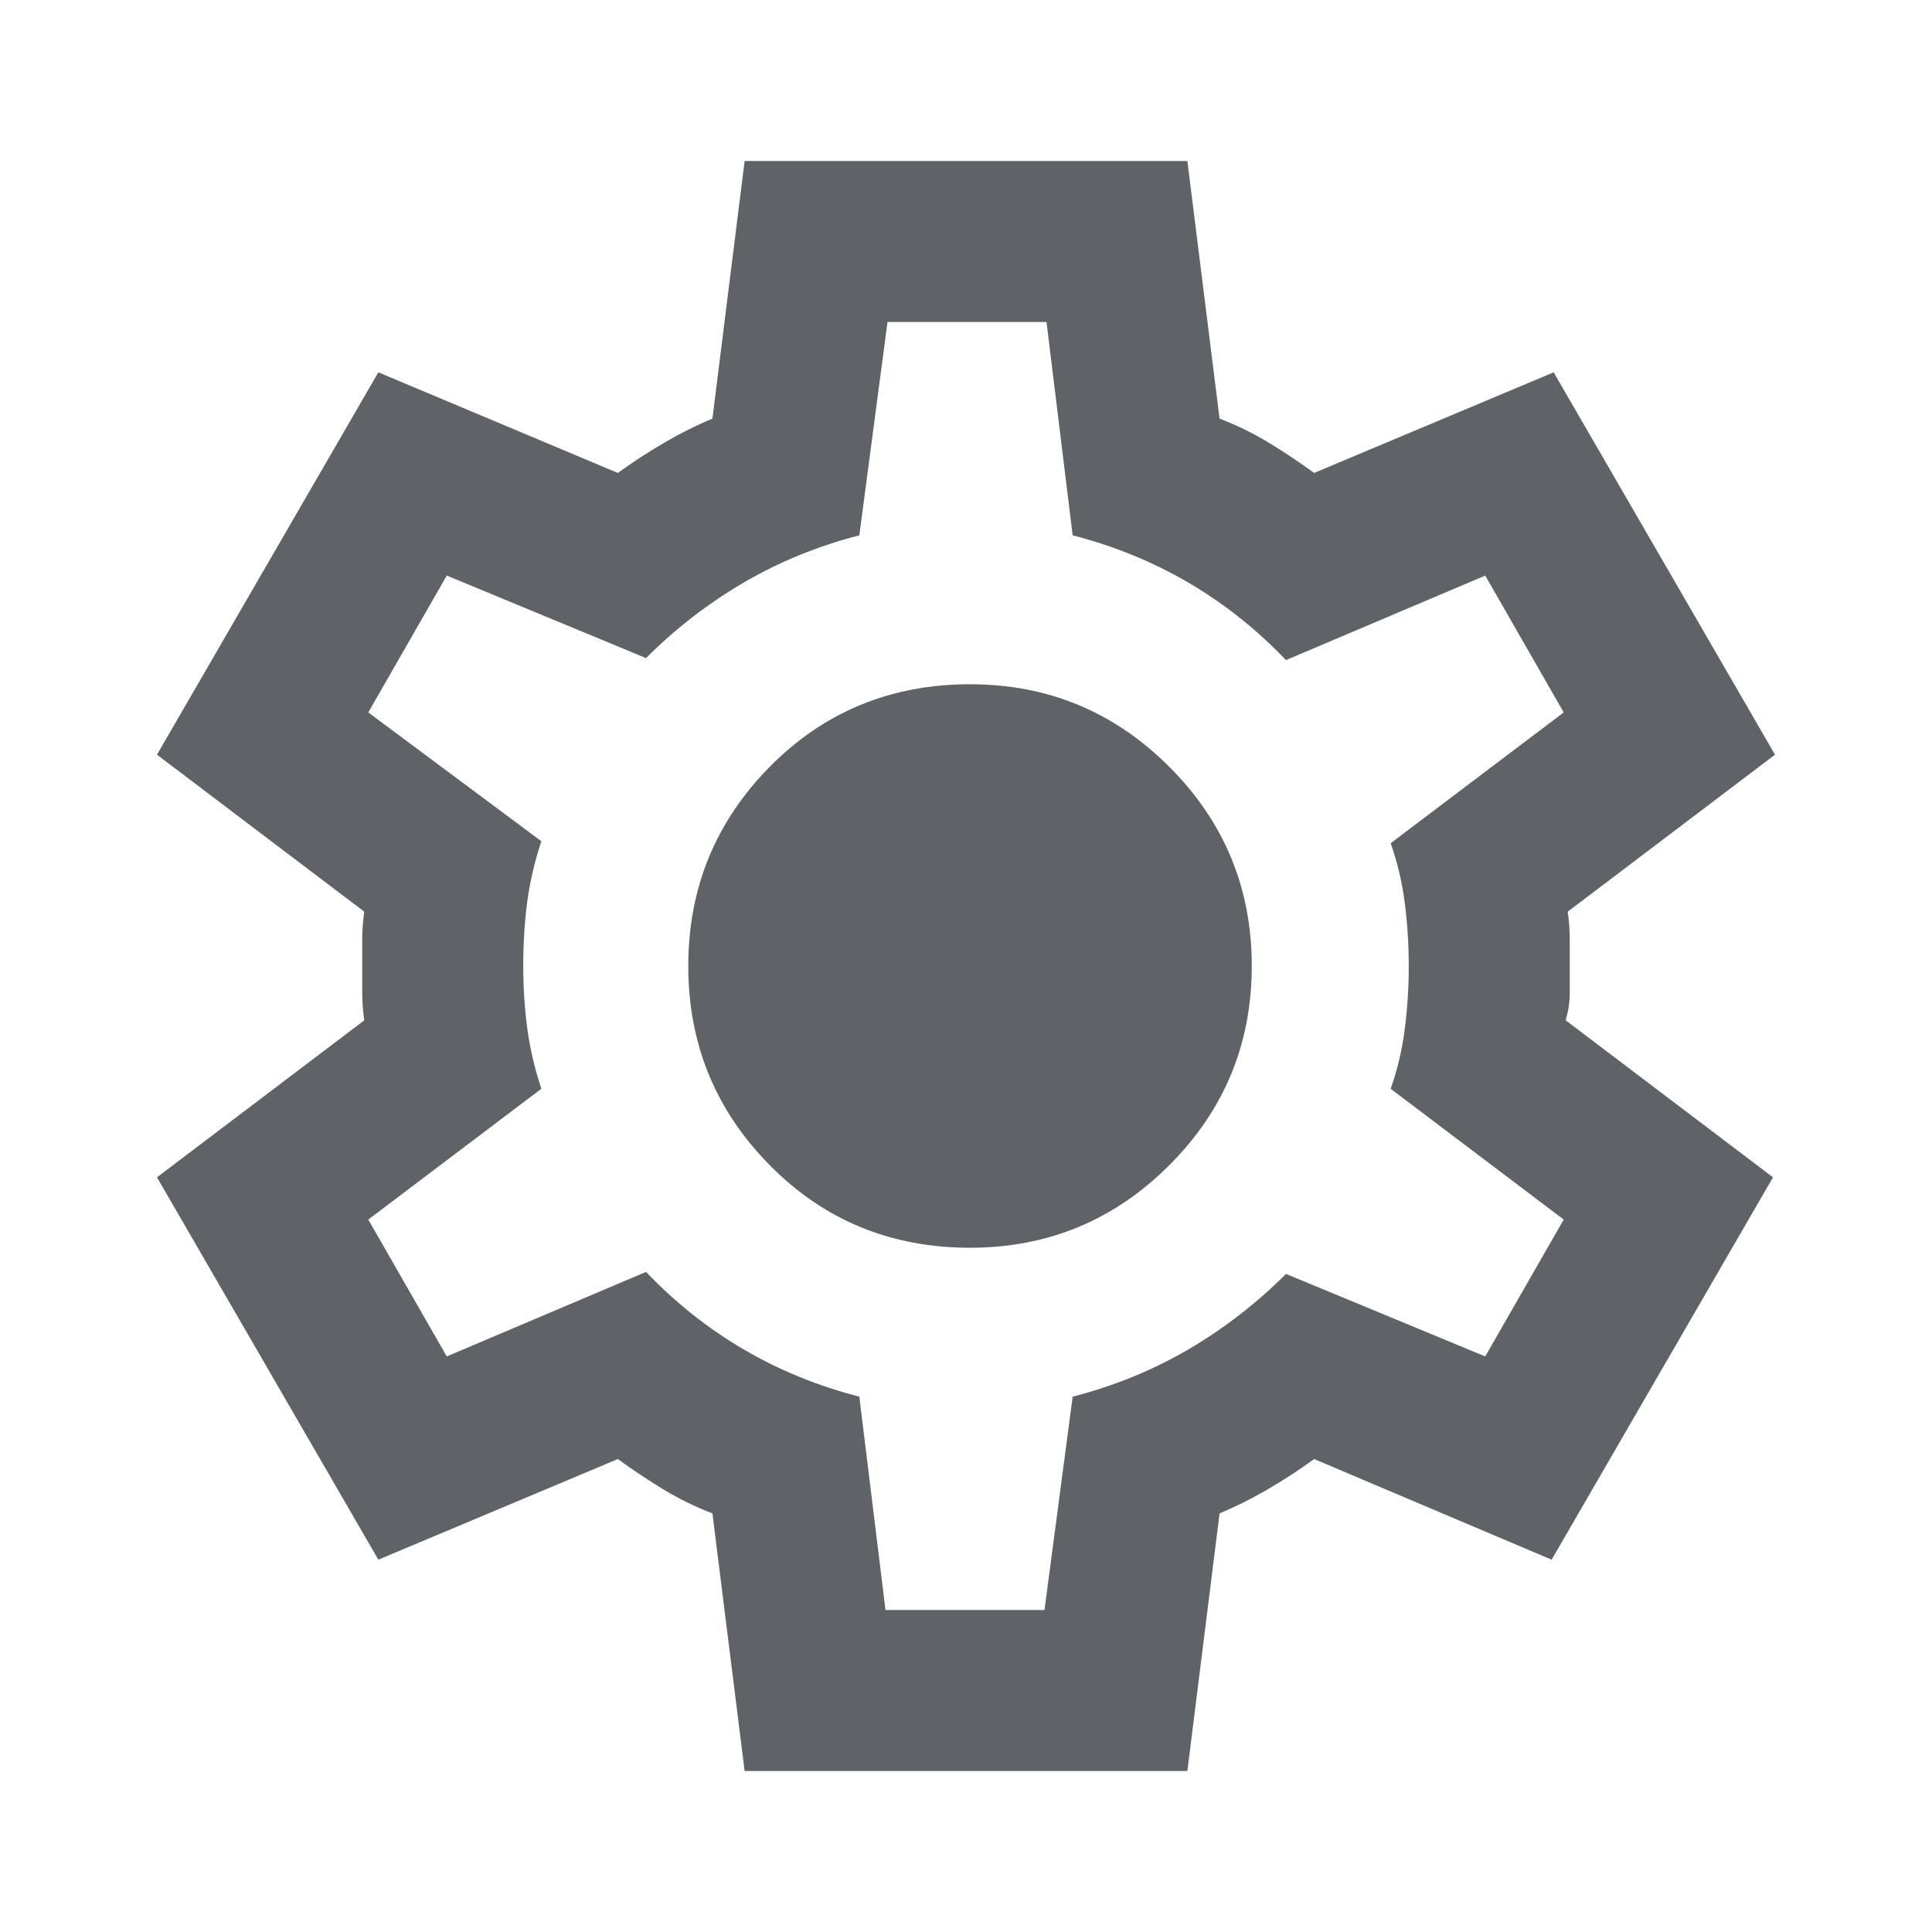
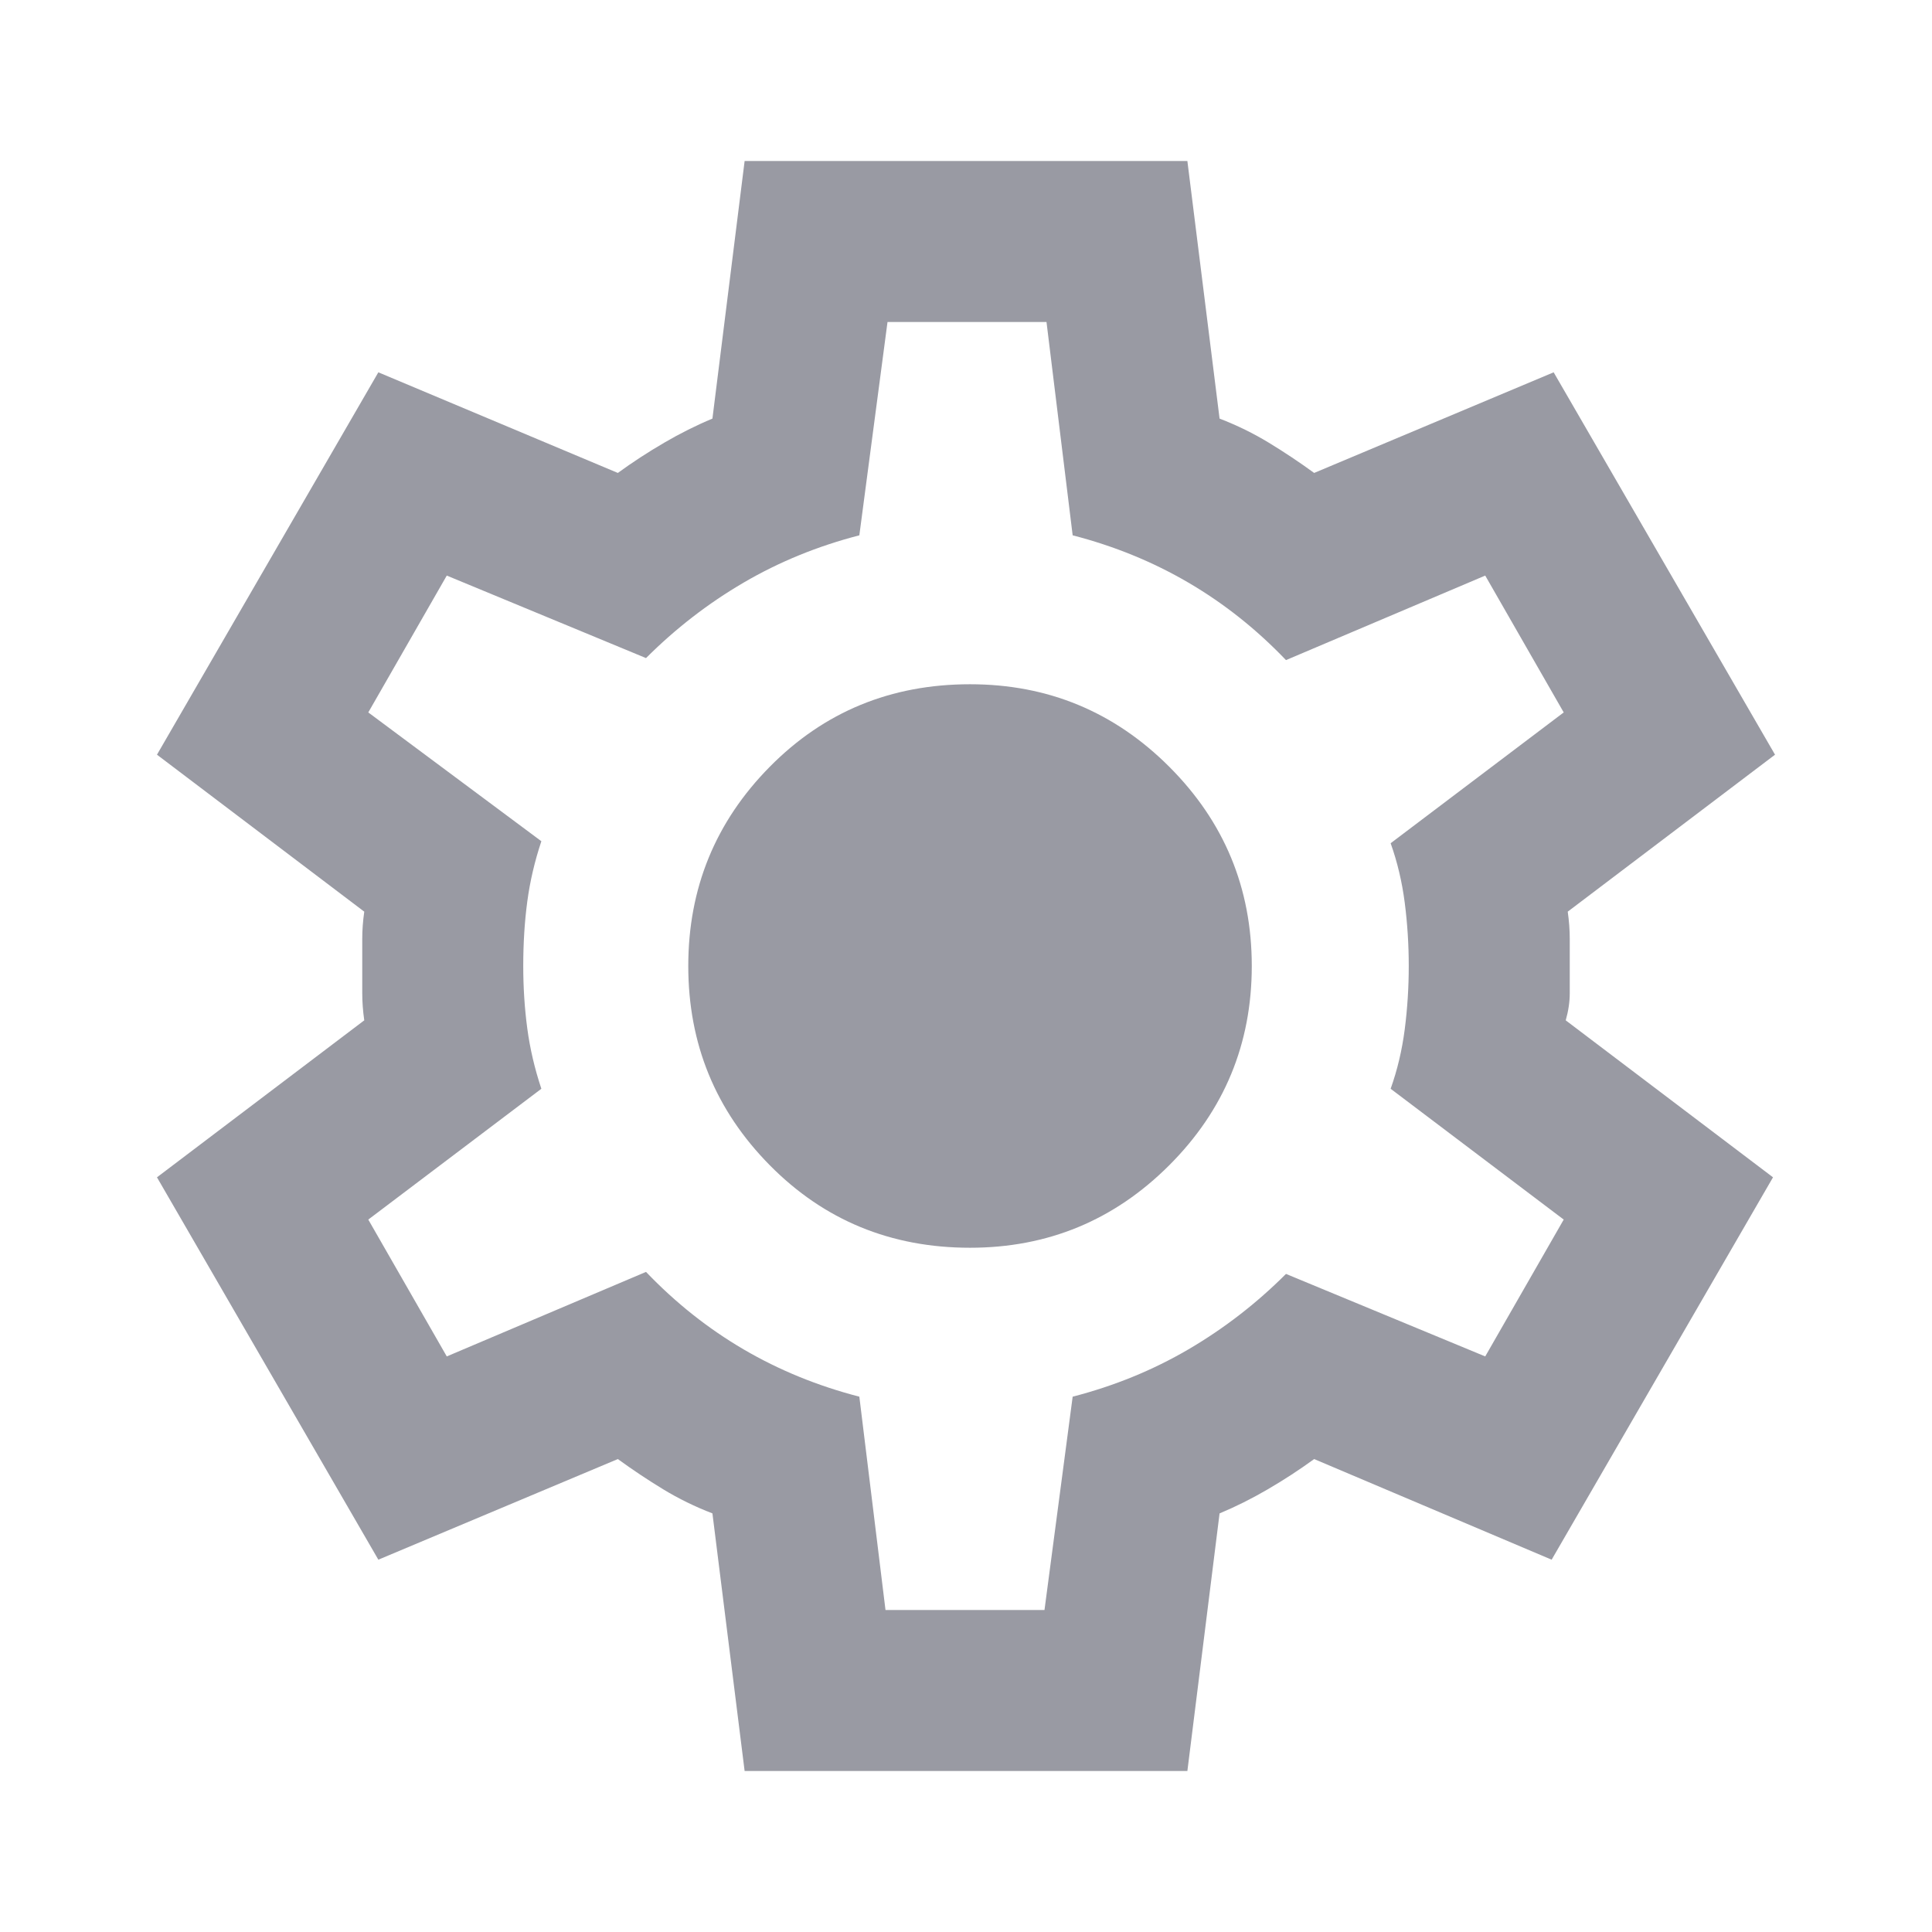
- <svg xmlns="http://www.w3.org/2000/svg" height="24px" viewBox="0 -960 960 960" width="24px" fill="#5f6368">
+ <svg xmlns="http://www.w3.org/2000/svg" height="24px" viewBox="0 -960 960 960" width="24px" fill="#999AA3">
  <path d="m370-80-16-128q-13-5-24.5-12T307-235l-119 50L78-375l103-78q-1-7-1-13.5v-27q0-6.5 1-13.5L78-585l110-190 119 50q11-8 23-15t24-12l16-128h220l16 128q13 5 24.5 12t22.5 15l119-50 110 190-103 78q1 7 1 13.5v27q0 6.5-2 13.5l103 78-110 190-118-50q-11 8-23 15t-24 12L590-80H370Zm70-80h79l14-106q31-8 57.5-23.5T639-327l99 41 39-68-86-65q5-14 7-29.5t2-31.5q0-16-2-31.5t-7-29.5l86-65-39-68-99 42q-22-23-48.5-38.5T533-694l-13-106h-79l-14 106q-31 8-57.5 23.5T321-633l-99-41-39 68 86 64q-5 15-7 30t-2 32q0 16 2 31t7 30l-86 65 39 68 99-42q22 23 48.5 38.5T427-266l13 106Zm42-180q58 0 99-41t41-99q0-58-41-99t-99-41q-59 0-99.5 41T342-480q0 58 40.5 99t99.5 41Zm-2-140Z" />
</svg>
